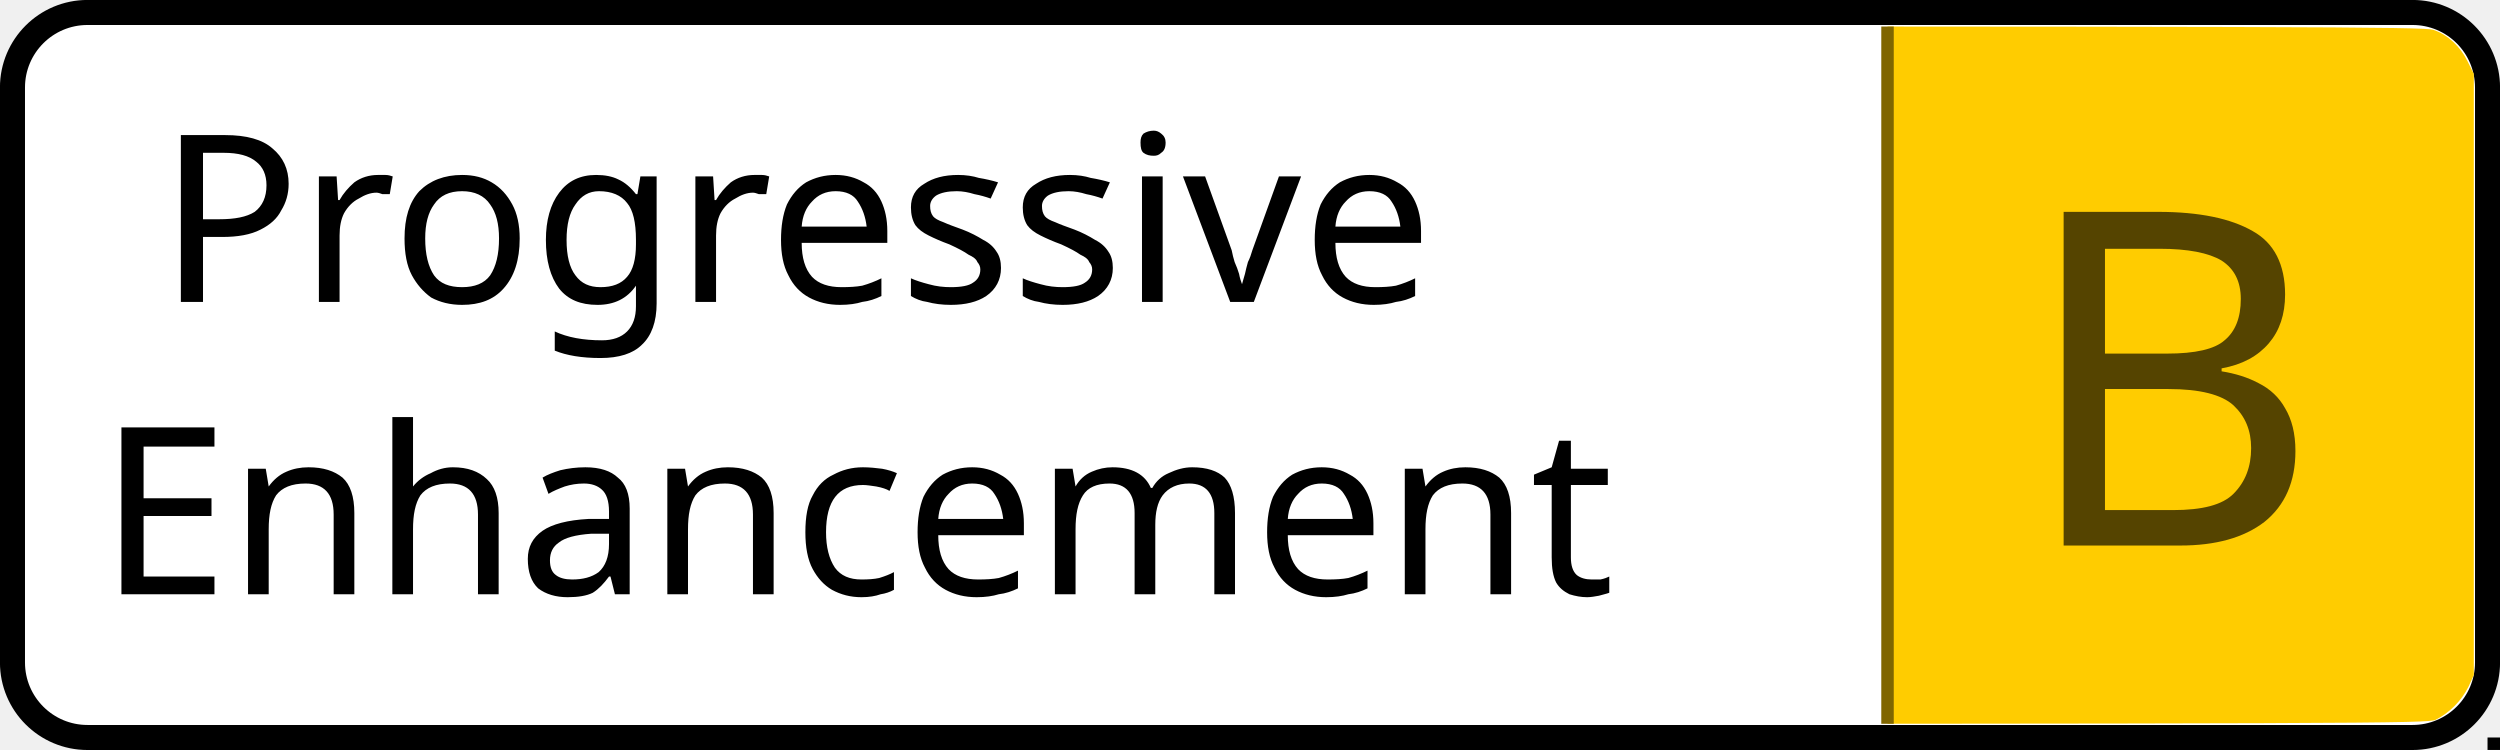
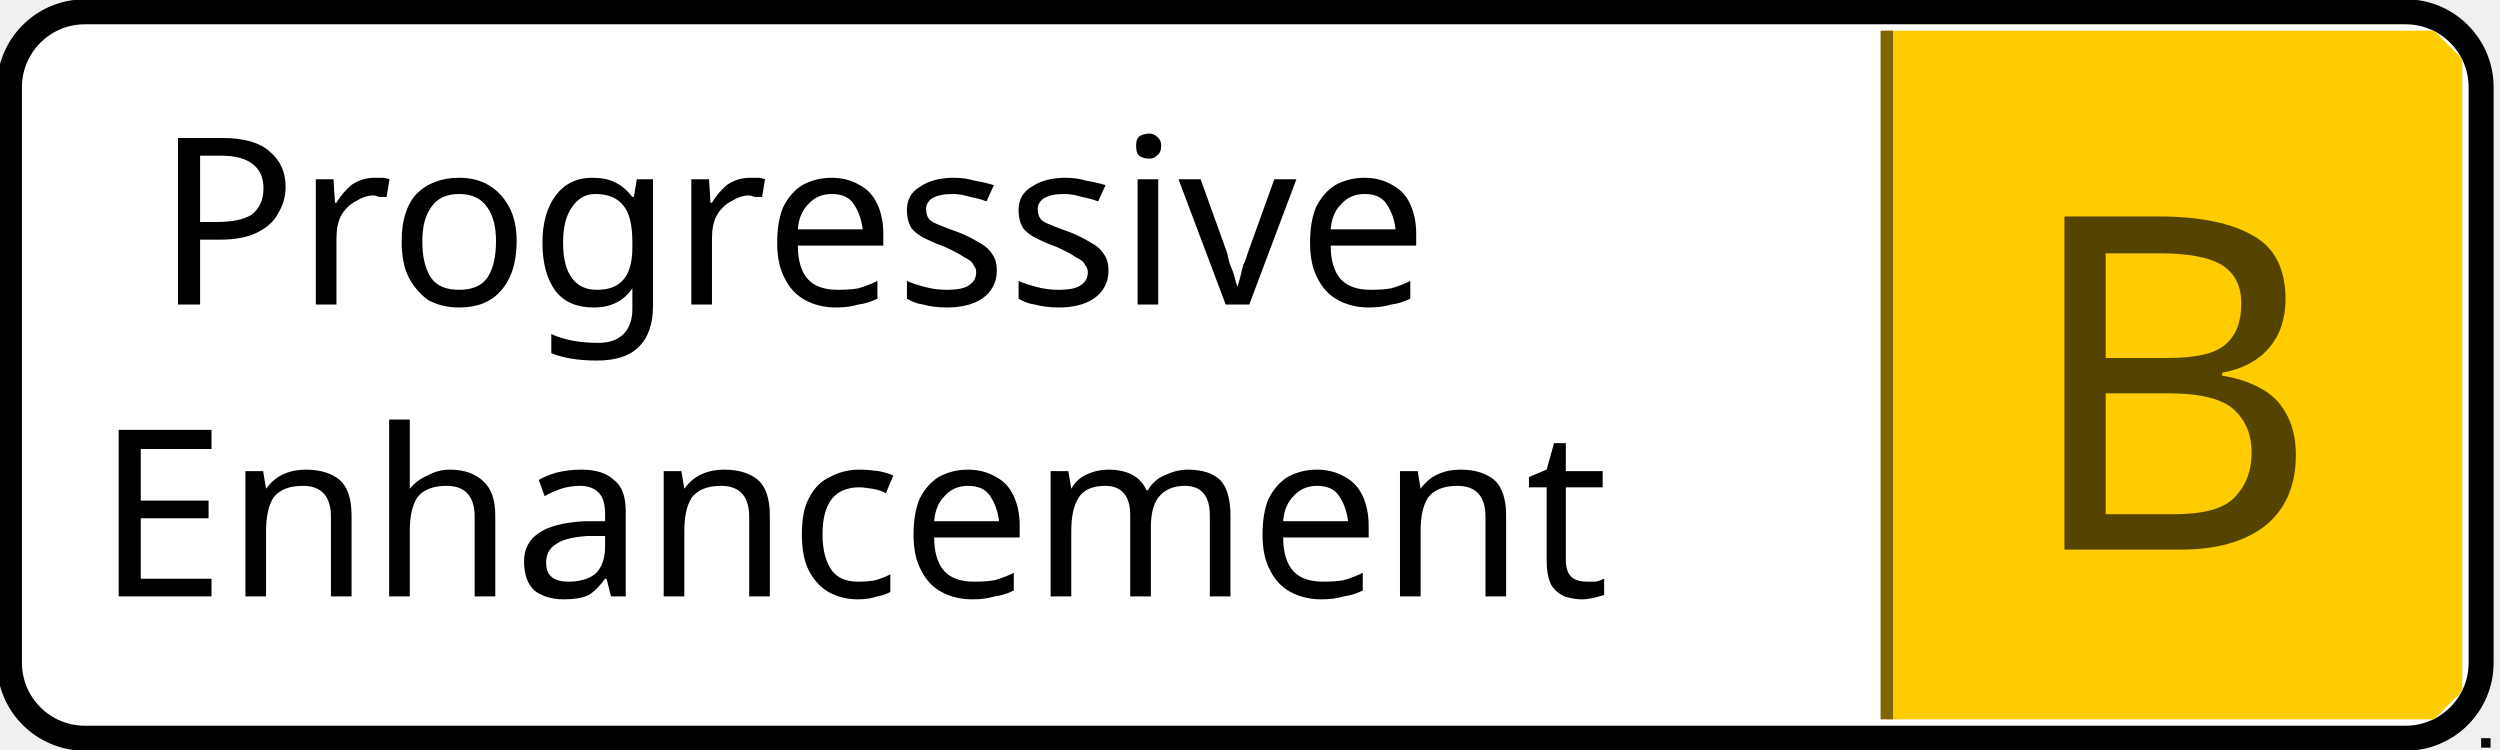
- <svg xmlns="http://www.w3.org/2000/svg" viewBox="0 0 26.458 7.937">
+ <svg xmlns="http://www.w3.org/2000/svg" width="100" height="30" viewBox="0 0 26.5 7.9">
  <defs>
    <clipPath id="a" clipPathUnits="userSpaceOnUse">
-       <path fill="#efa" stroke-linecap="square" stroke-width=".012" d="M.767 7.638a.705.705 0 0 1-.355-.231C.273 7.226.28 7.414.28 3.955V.783L.336.666c.07-.15.18-.26.33-.33L.783.28h12.432c11.182 0 12.442.003 12.538.036.15.05.285.175.362.333l.066.133V7.144l-.056.123a.8.8 0 0 1-.346.35c-.086.04-.624.042-12.496.046C3.331 7.667.855 7.662.767 7.638Z" />
+       <path d="M.8 7.6a.7.7 0 0 1-.4-.2L.3 4V.7L.7.3h25.1l.3.3v6.7l-.3.3H.8Z" style="fill:#efa;stroke:none;stroke-width:.012;stroke-linecap:square" />
    </clipPath>
  </defs>
-   <rect width="26.194" height="7.673" x=".132" y=".132" fill="#fff" stroke="#000" stroke-linecap="square" stroke-width=".265" ry=".794" />
-   <text xml:space="preserve" x="10.028" y="3.199" stroke-width=".265" font-family="sans-serif" font-size="2.469" letter-spacing="0" style="line-height:1.25" word-spacing="0">
-     <tspan x="10.028" y="3.199" style="text-align:center" text-anchor="middle">Progressive</tspan>
-     <tspan x="10.028" y="6.286" style="text-align:center" text-anchor="middle">Enhancement</tspan>
+   <rect width="26.2" height="7.7" x=".1" y=".1" ry=".8" style="fill:#fff;stroke:#000;stroke-width:.265;stroke-linecap:square;stroke-dasharray:none" />
+   <text xml:space="preserve" x="10" y="3.2" style="font-size:2.469px;line-height:1.25;font-family:sans-serif;letter-spacing:0;word-spacing:0;stroke-width:.265">
+     <tspan x="10" y="3.2" style="font-size:2.469px;text-align:center;text-anchor:middle;stroke-width:.265">Progressive</tspan>
+     <tspan x="10" y="6.3" style="font-size:2.469px;text-align:center;text-anchor:middle;stroke-width:.265">Enhancement</tspan>
  </text>
-   <rect width="7.144" height="10.583" x="19.976" y="-1.455" fill="#fc0" stroke="#806600" stroke-linecap="square" stroke-width=".132" clip-path="url(#a)" ry="0" />
-   <text xml:space="preserve" x="21.357" y=".372" fill="#540" stroke-width=".265" font-family="sans-serif" font-size="2.822" letter-spacing="0" style="line-height:1.25" word-spacing="0">
-     <tspan x="21.357" y="5.773" font-size="4.939">B</tspan>
+   <rect width="7.1" height="10.6" x="20" y="-1.5" clip-path="url(#a)" ry="0" style="fill:#fc0;stroke:#806600;stroke-width:.132;stroke-linecap:square;stroke-dasharray:none" />
+   <text xml:space="preserve" x="21.4" y=".4" style="font-size:2.822px;line-height:1.25;font-family:sans-serif;letter-spacing:0;word-spacing:0;fill:#540;stroke-width:.265">
+     <tspan x="21.4" y="5.8" style="font-size:4.939px;fill:#540;stroke-width:.265">B</tspan>
  </text>
-   <rect width=".132" height=".132" x="26.326" y="7.805" ry="0" />
+   <rect width=".1" height=".1" x="26.3" y="7.8" ry="0" style="fill:#000;stroke:none;stroke-width:.066;stroke-linecap:square" />
</svg>
